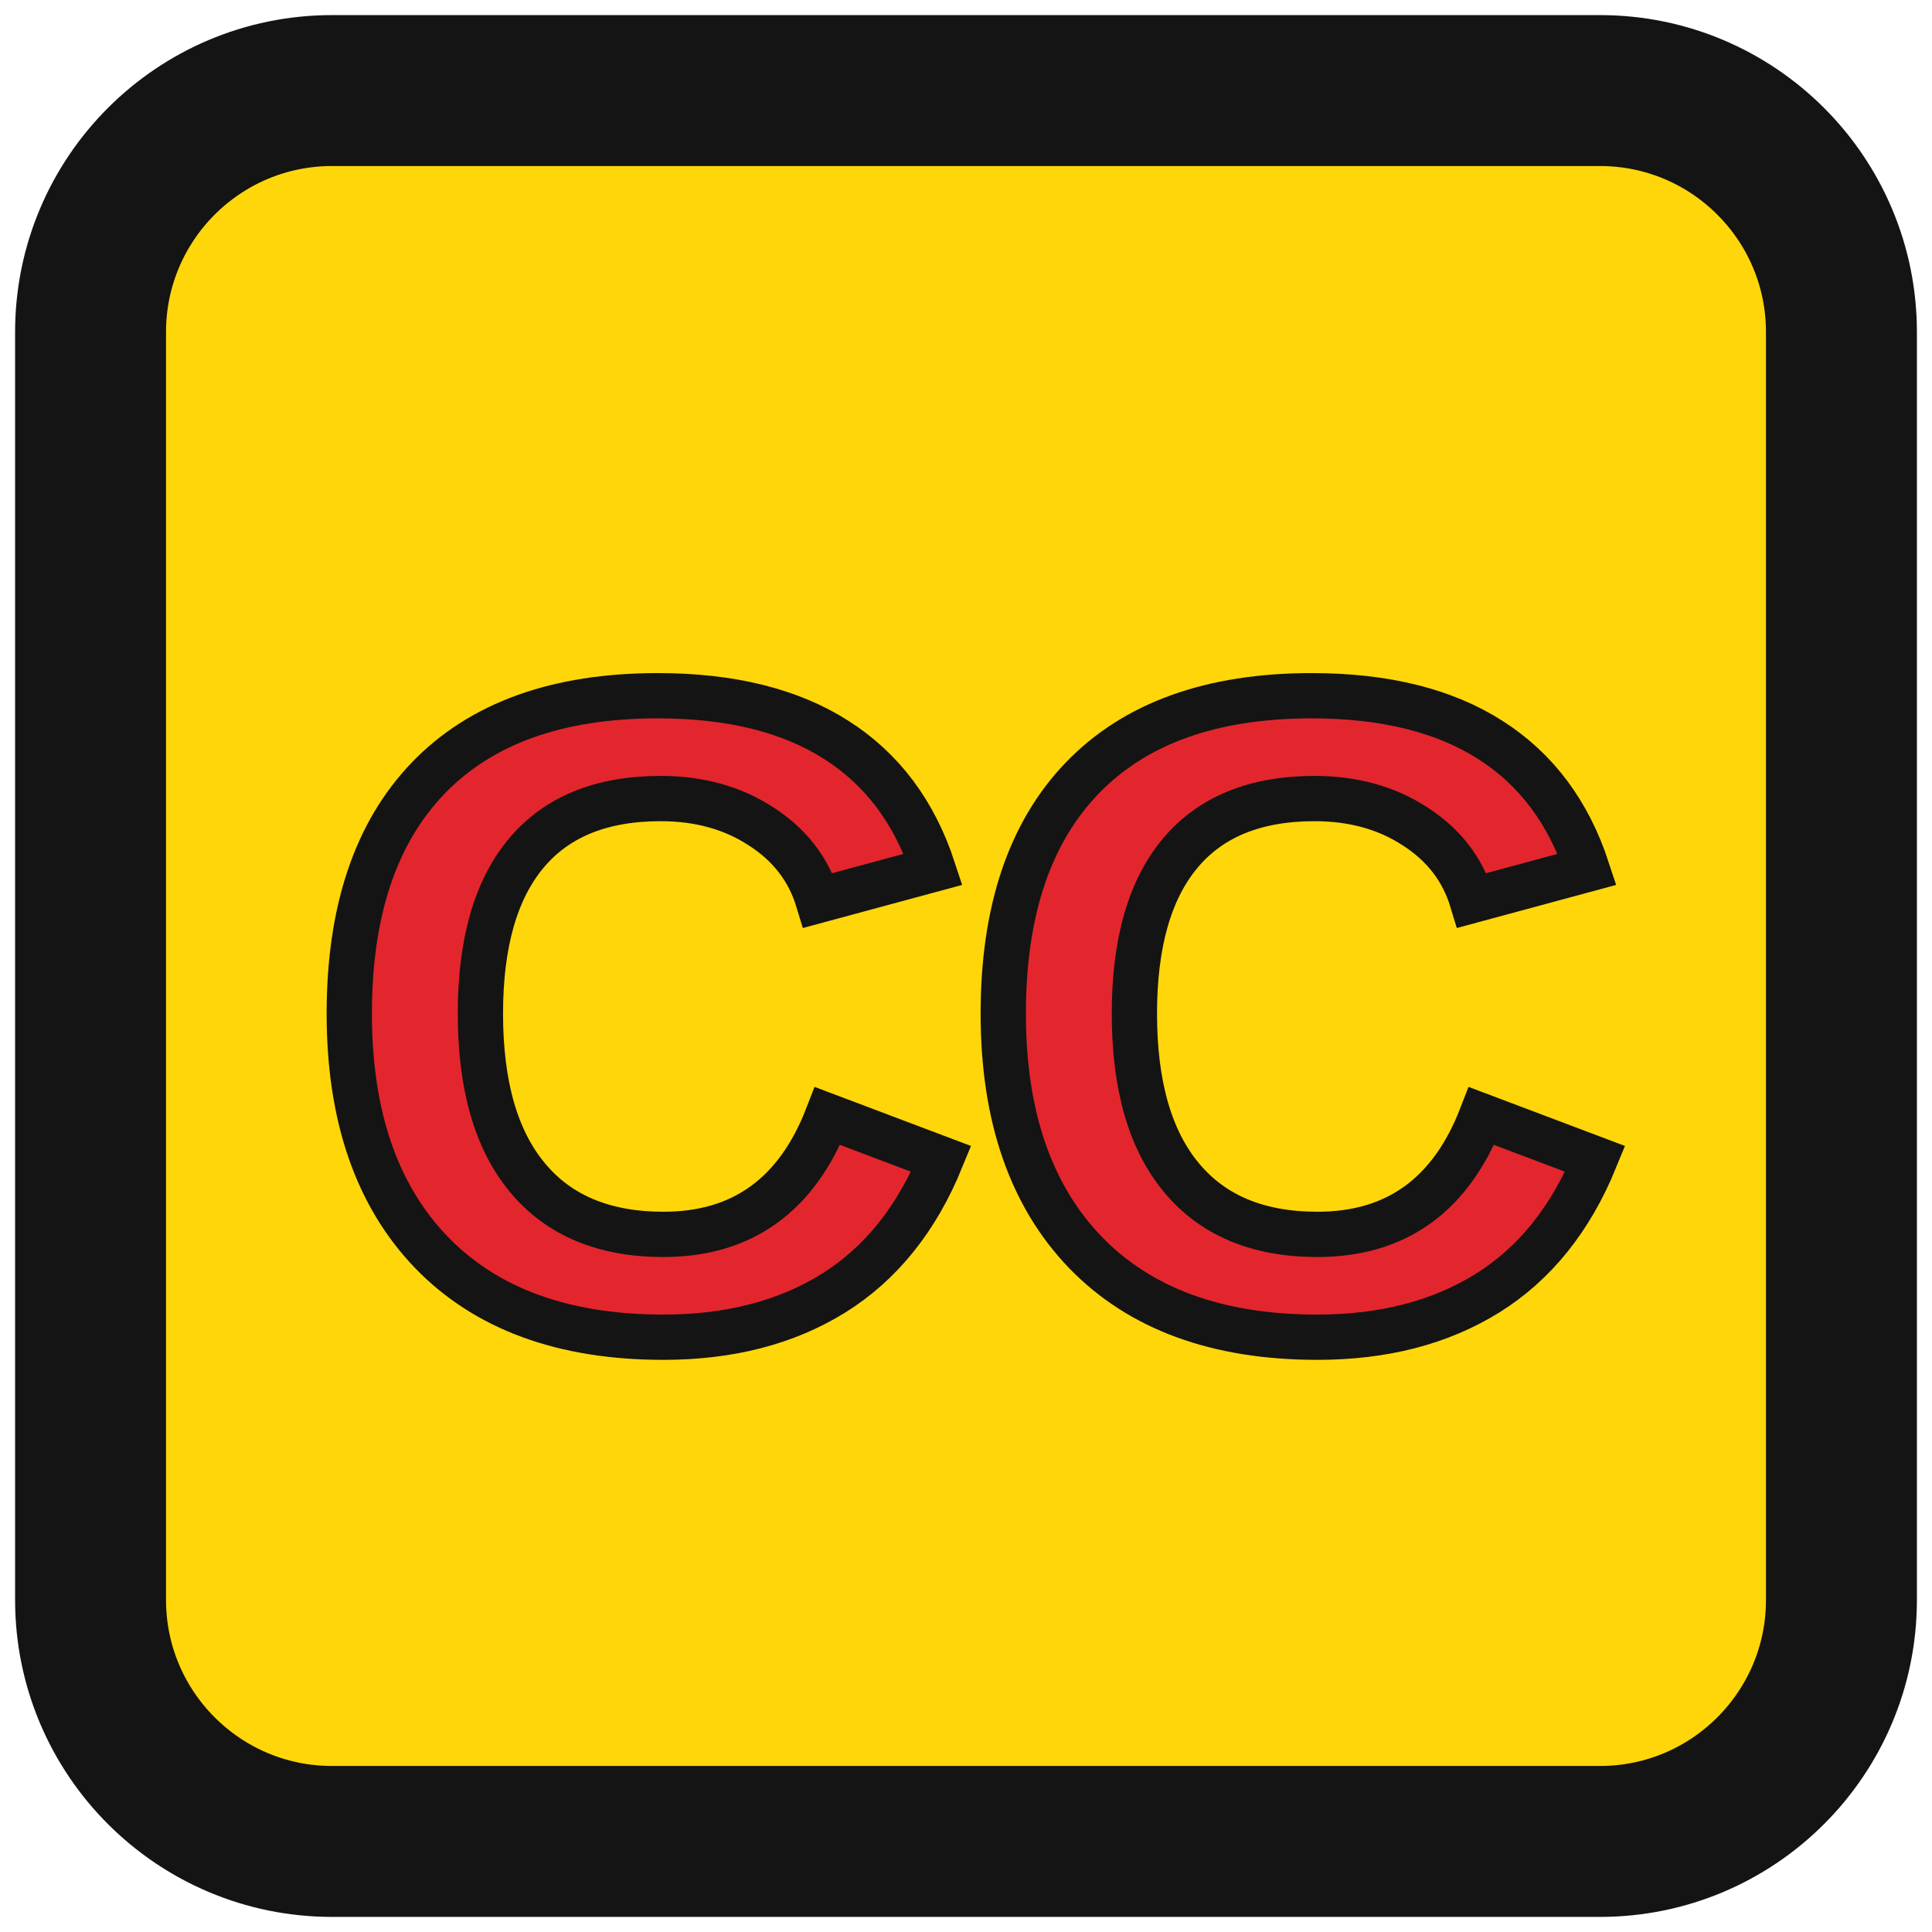
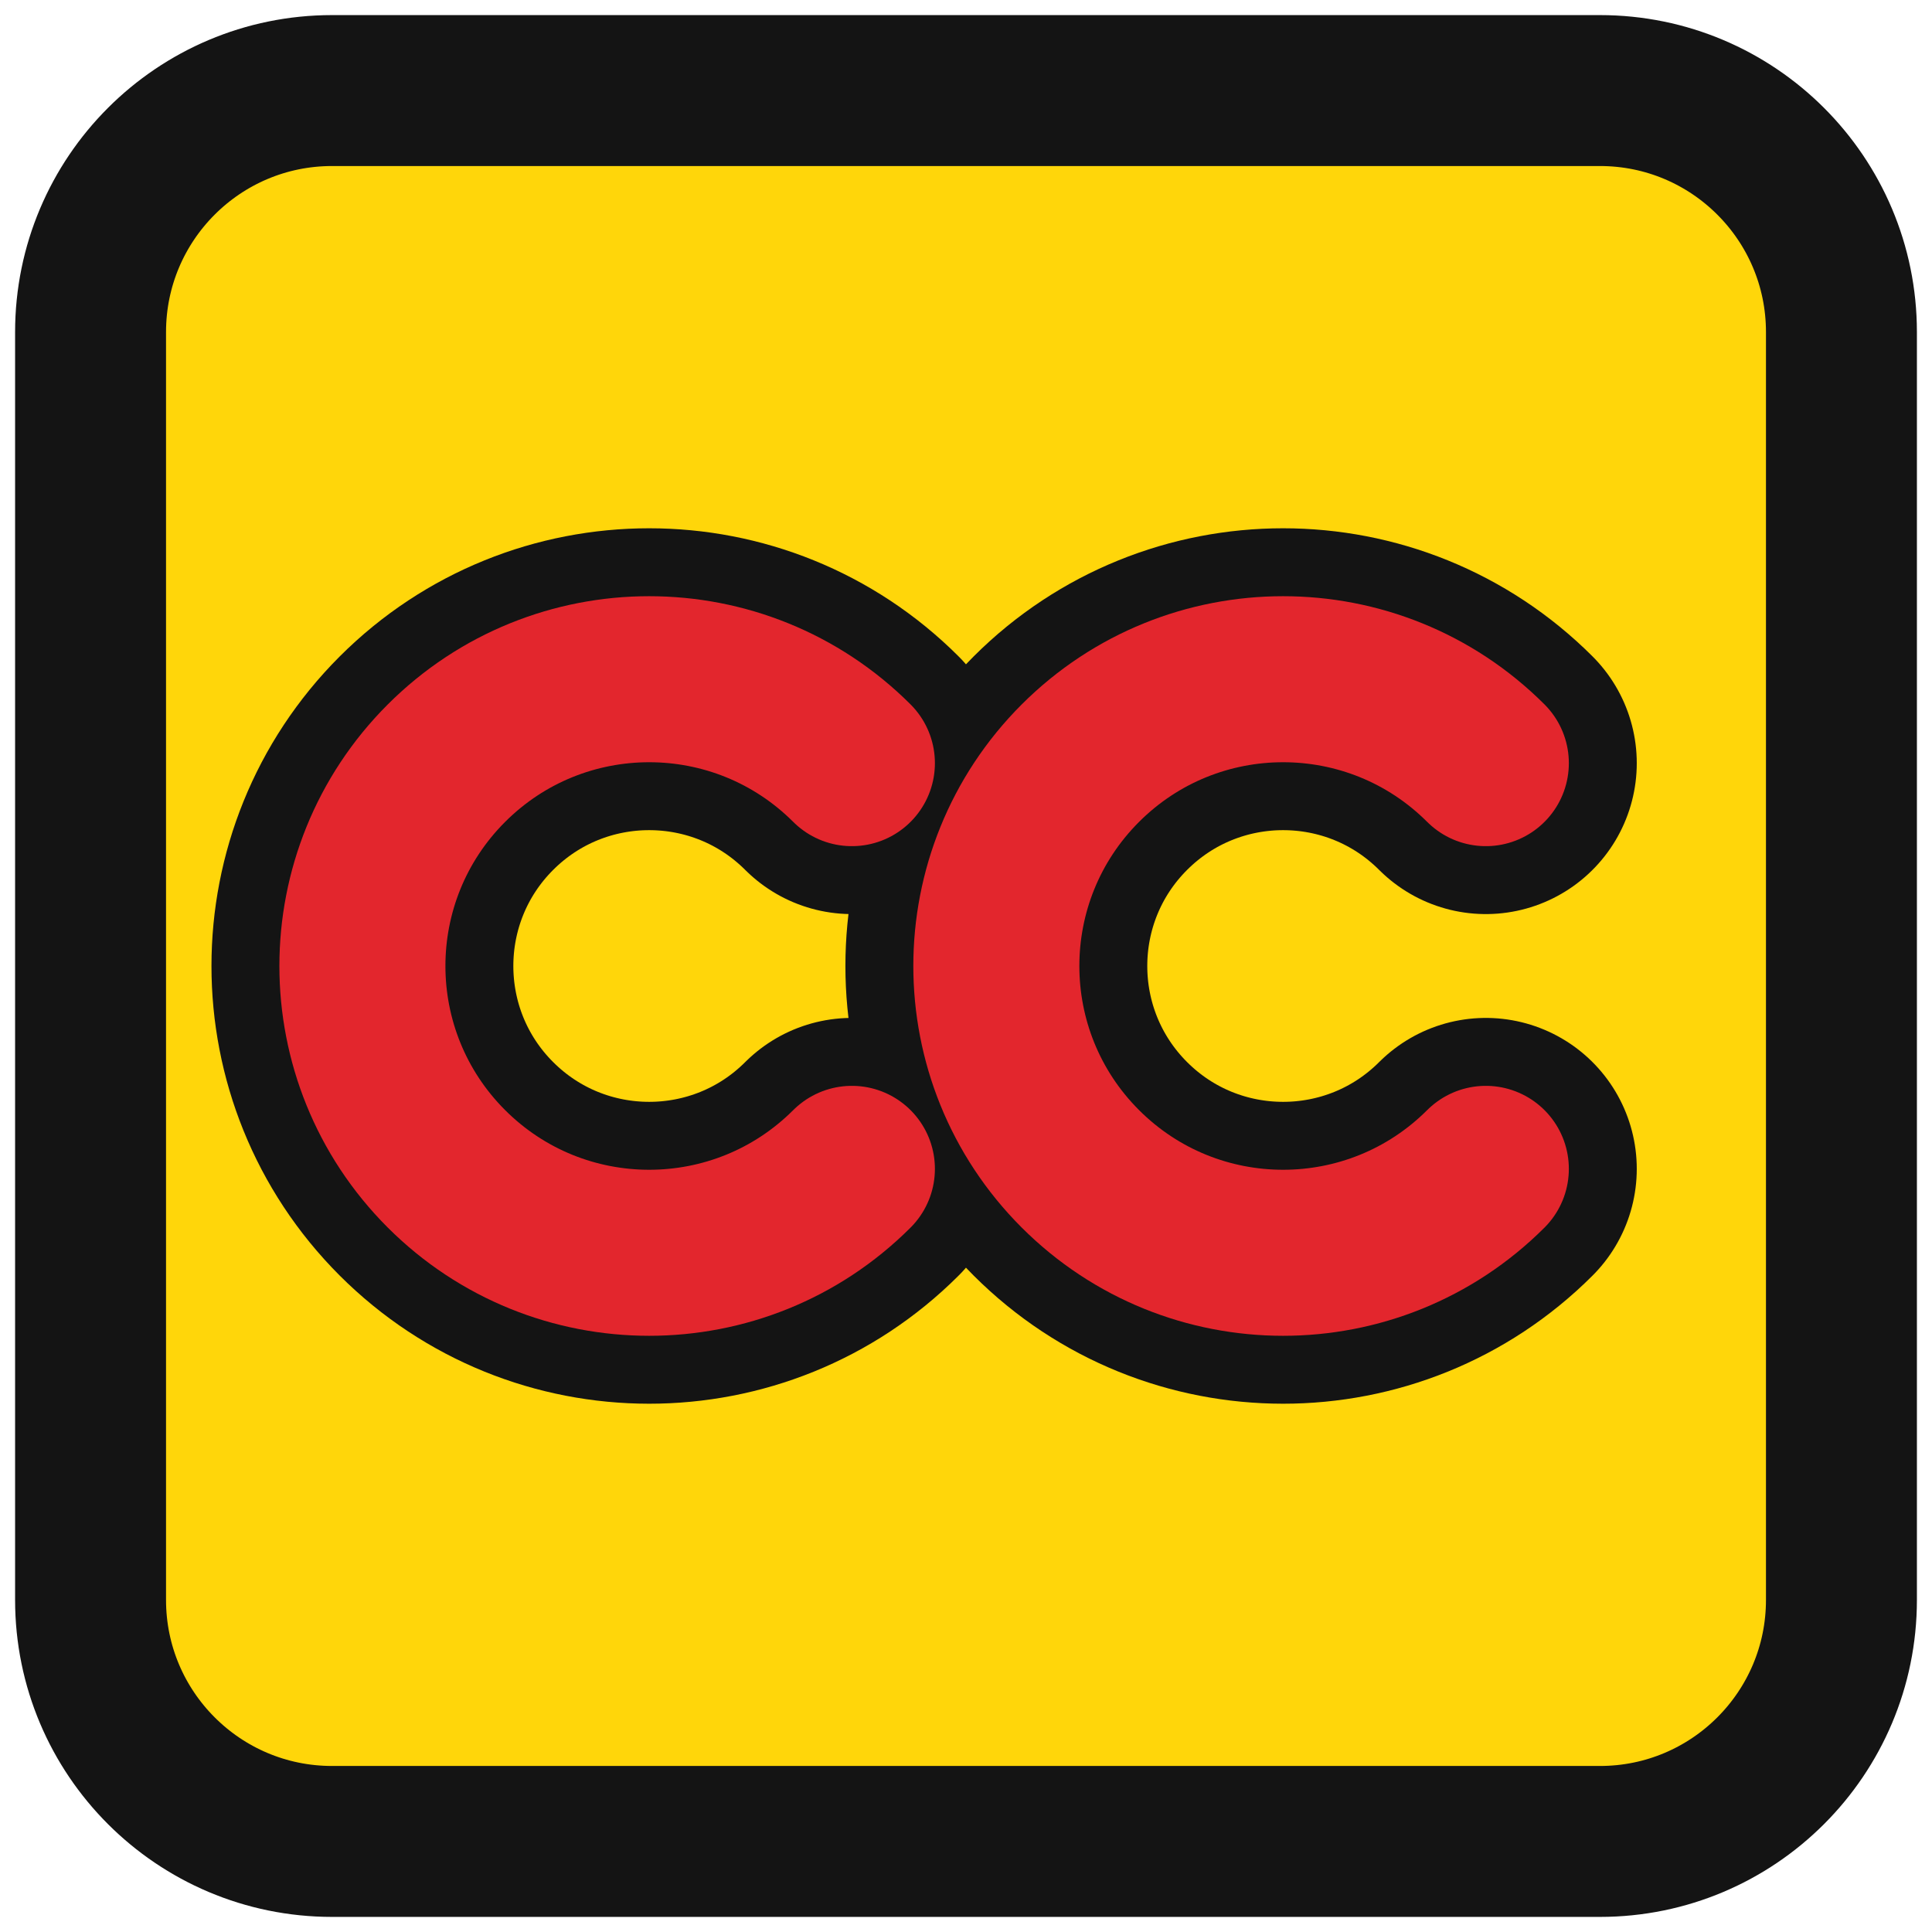
<svg xmlns="http://www.w3.org/2000/svg" viewBox="0 0 64 64">
  <rect x="3" y="3" width="58" height="58" rx="8" fill="#ffd60a" stroke="#141414" stroke-width="5" />
-   <text x="32" y="44" text-anchor="middle" font-family="Arial Black,Arial,sans-serif" font-weight="900" font-size="30" fill="#e3262d" stroke="#141414" stroke-width="1.5">CC</text>
+   <path d="M28.22 25.28A9.5 9.5 0 1 0 28.22 38.72M49.22 25.28A9.5 9.5 0 1 0 49.22 38.72" fill="none" stroke="#141414" stroke-width="10" stroke-linecap="round" />
+   <path d="M28.22 25.28A9.5 9.5 0 1 0 28.22 38.72M49.22 25.28A9.5 9.5 0 1 0 49.22 38.72" fill="none" stroke="#e3262d" stroke-width="5.5" stroke-linecap="round" />
</svg>
